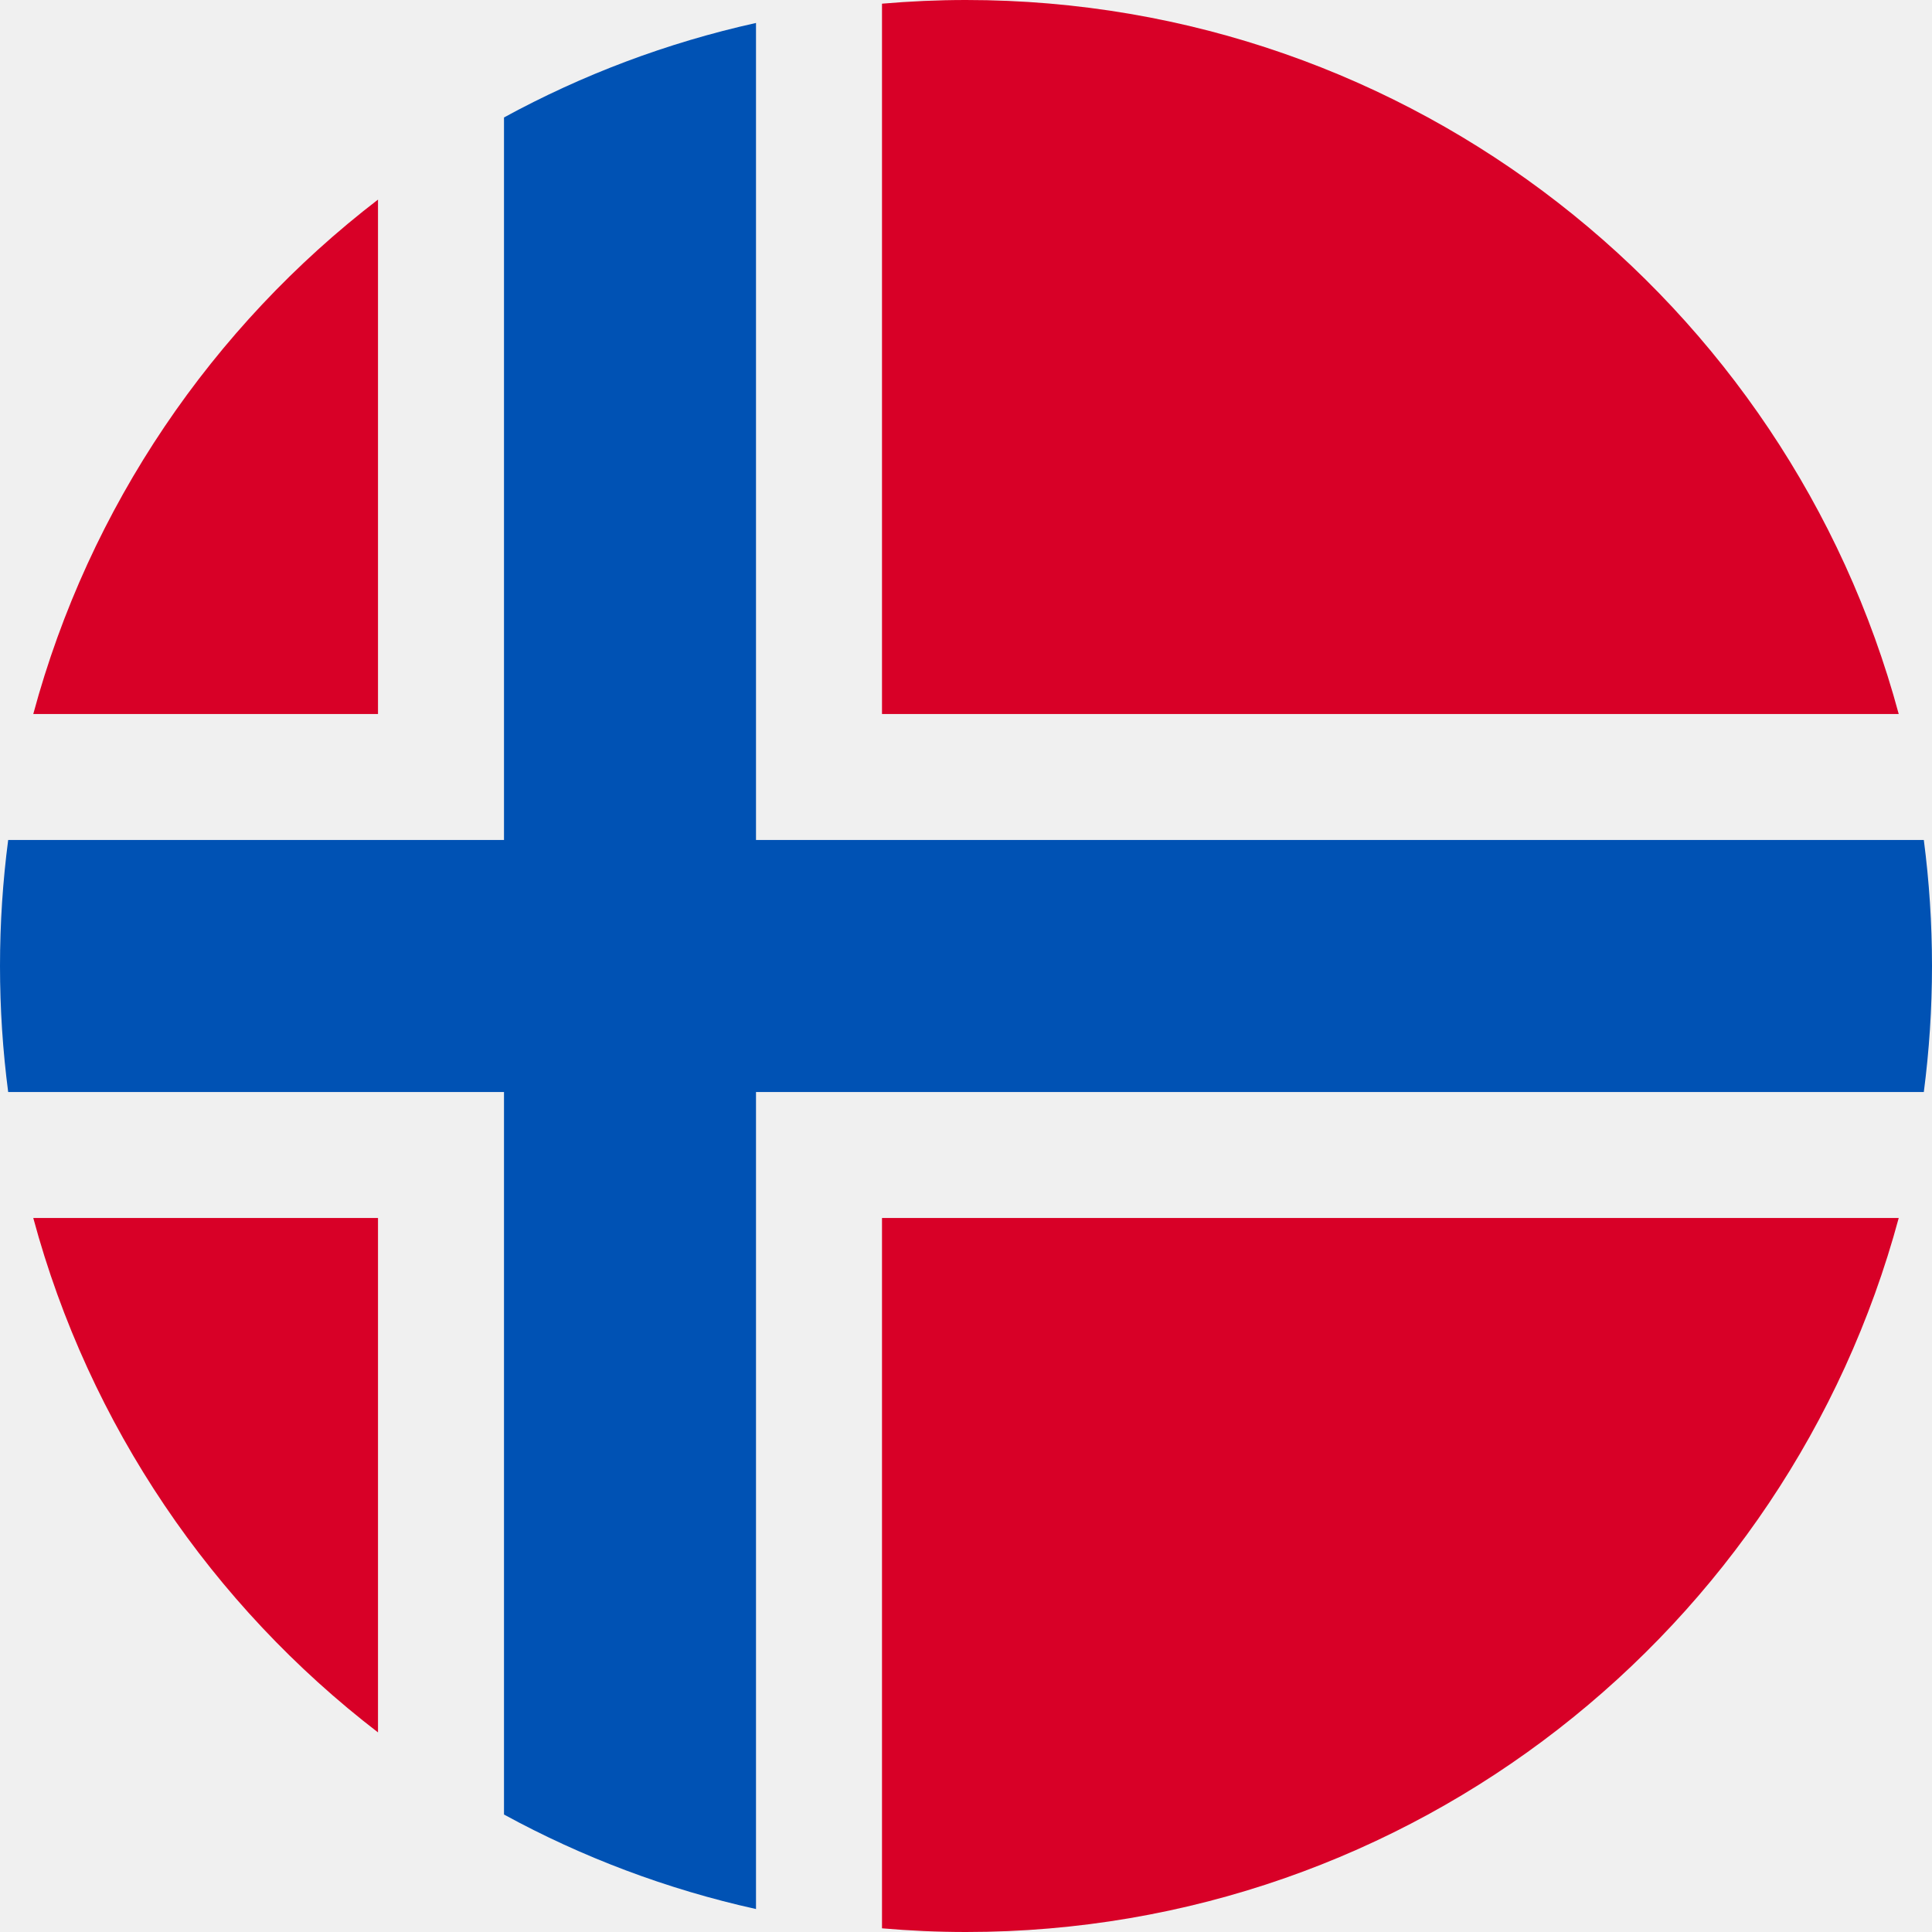
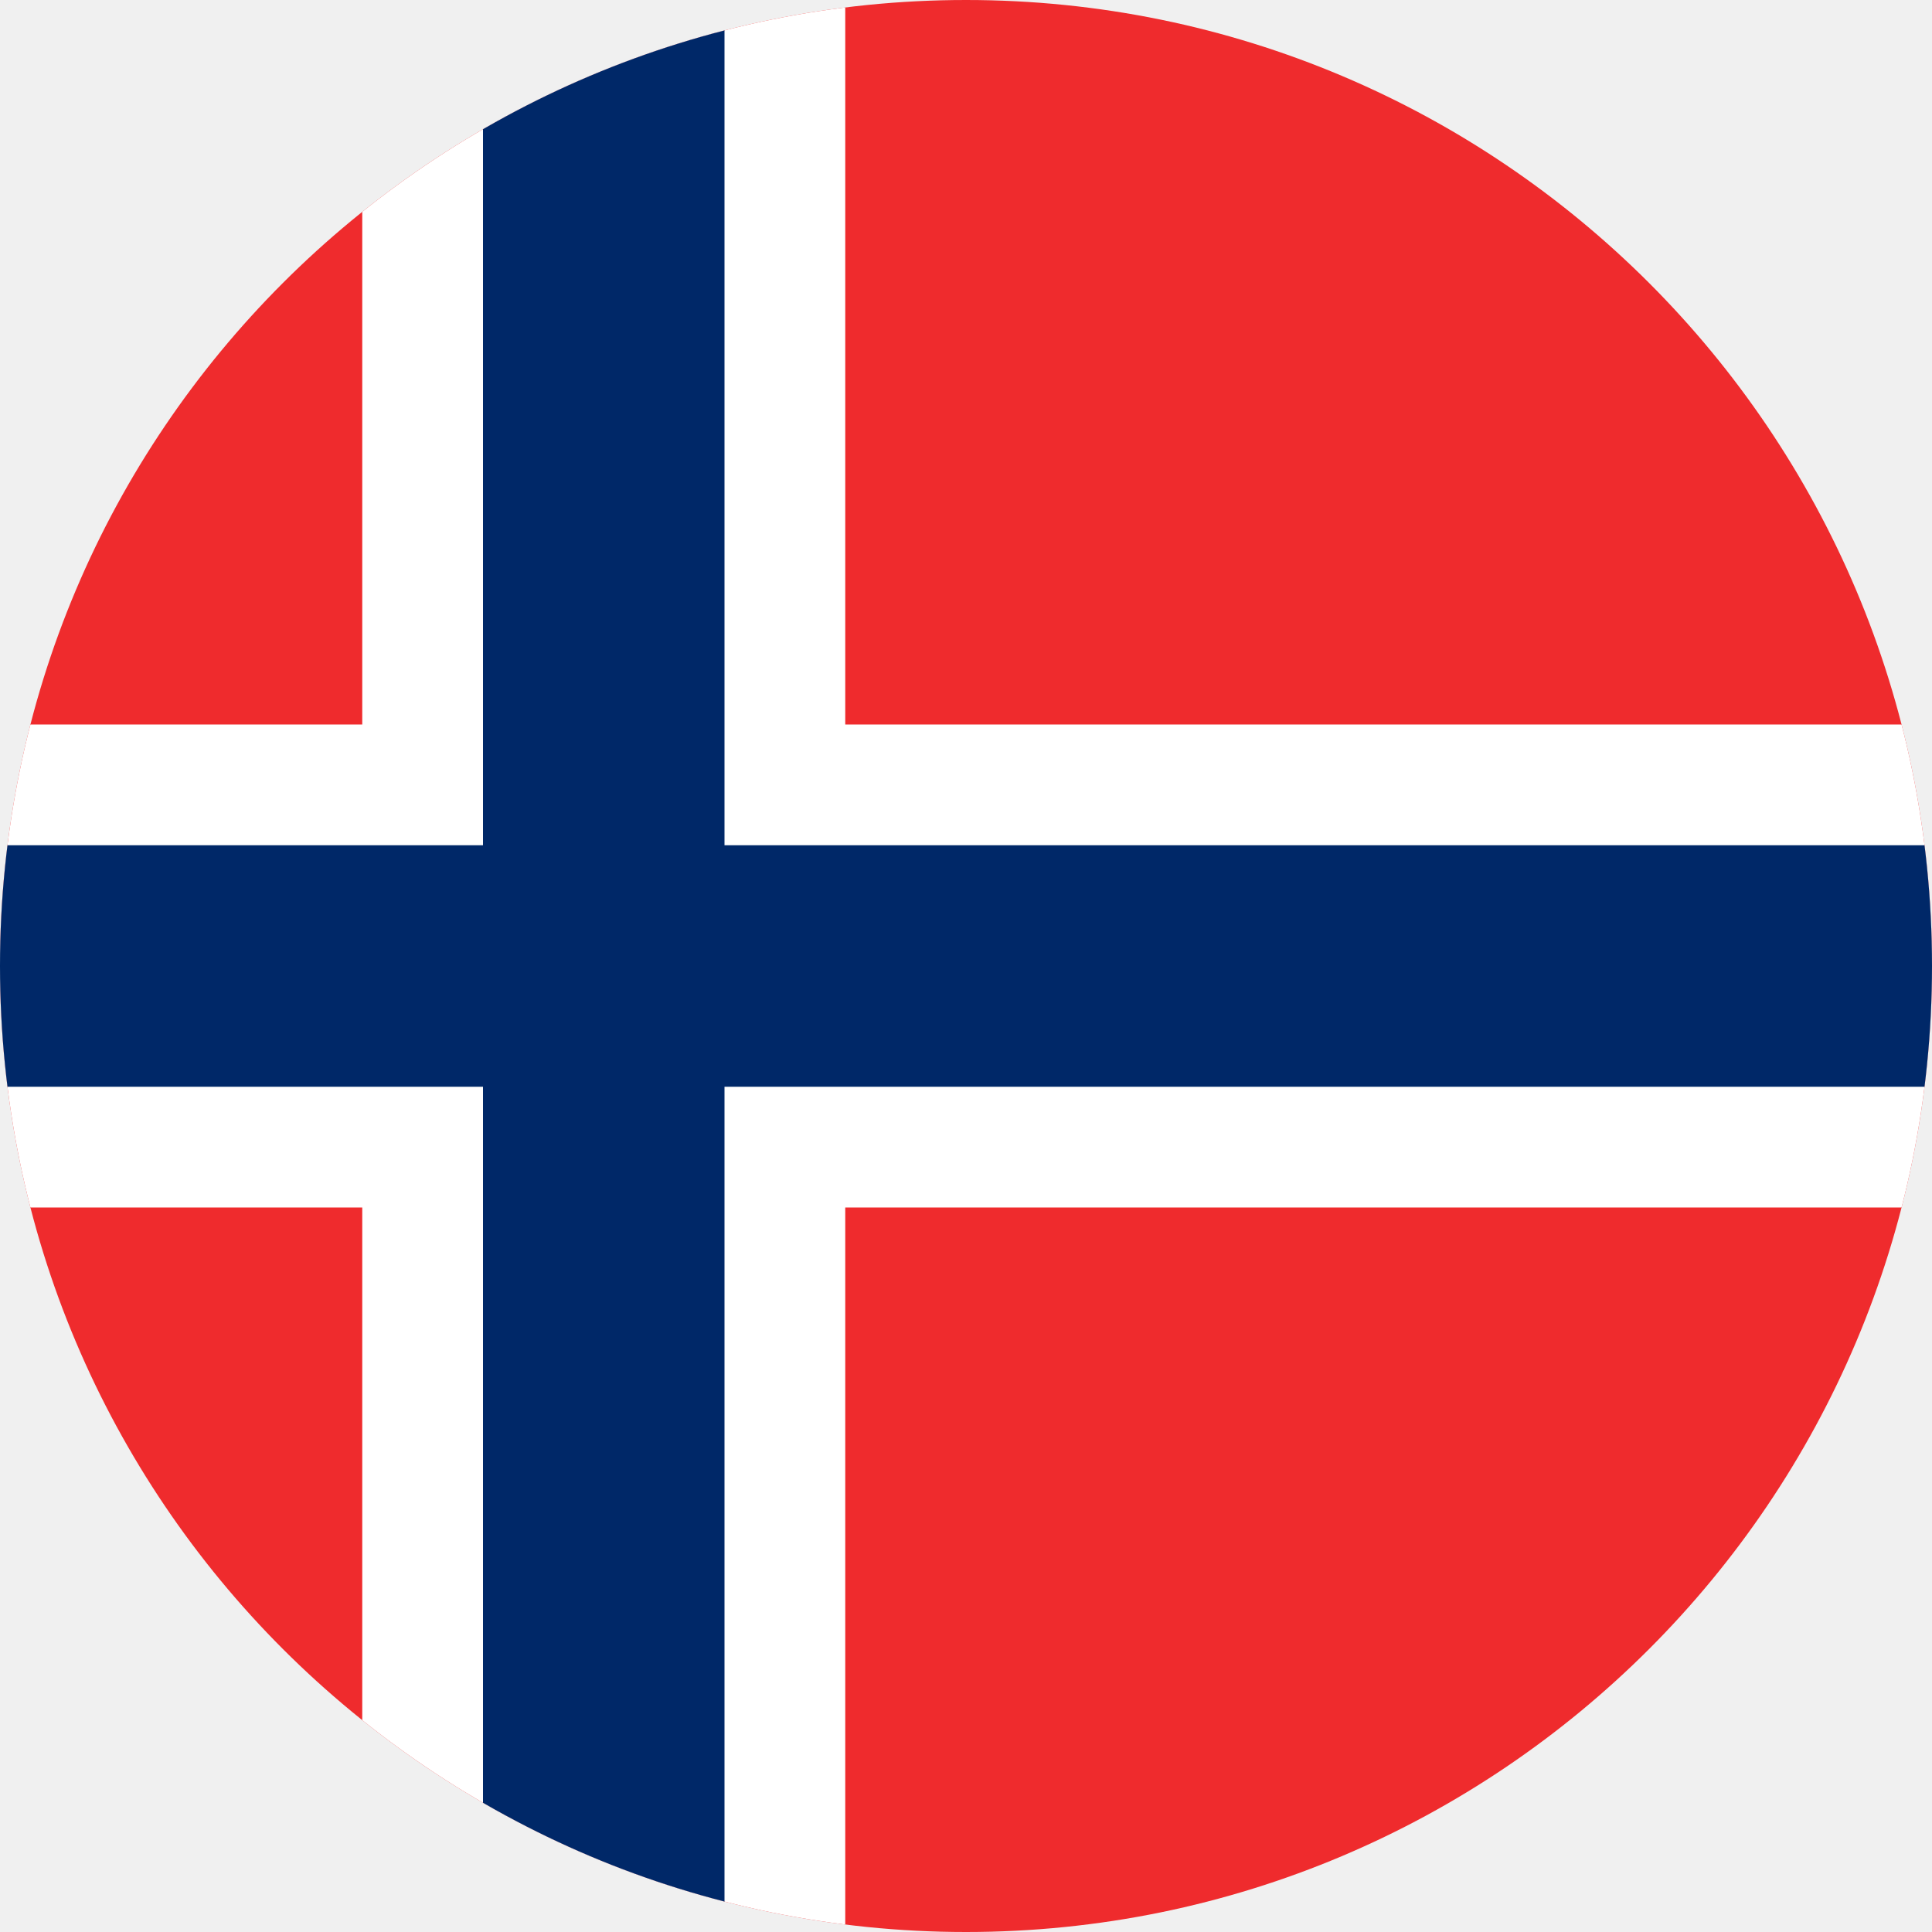
- <svg xmlns="http://www.w3.org/2000/svg" version="1.1" id="Layer_1" x="0px" y="0px" viewBox="0 0 512 512" style="enable-background:new 0 0 512 512;" xml:space="preserve">
-   <circle style="fill:#F0F0F0;" cx="256" cy="256" r="256" />
-   <g>
-     <path style="fill:#D80027;" d="M8.819,322.783c14.812,54.959,47.457,102.593,91.355,136.322V322.783H8.819z" />
-     <path style="fill:#D80027;" d="M233.739,511.026C241.077,511.658,248.498,512,256,512c118.279,0,217.805-80.221,247.181-189.217   H233.739V511.026z" />
-     <path style="fill:#D80027;" d="M503.181,189.217C473.805,80.221,374.279,0,256,0c-7.502,0-14.923,0.342-22.261,0.974v188.243   H503.181z" />
-     <path style="fill:#D80027;" d="M100.174,52.895c-43.898,33.73-76.543,81.363-91.355,136.322h91.355V52.895z" />
+ <svg xmlns="http://www.w3.org/2000/svg" xmlns:xlink="http://www.w3.org/1999/xlink" viewBox="0 0 500 500">
+   <defs>
+     <path id="no-a" d="M250 0C111.928 0 0 111.928 0 250s111.928 250 250 250 250-111.928 250-250S388.072 0 250 0z" />
+   </defs>
+   <g fill="none" fill-rule="evenodd">
+     <mask id="no-b" fill="#fff">
+       <use xlink:href="#no-a" />
+     </mask>
+     <path fill="#EF2B2D" d="M-93.75 500h687.5V0h-687.5z" mask="url(#no-b)" />
+     <path fill="#FFF" d="M93.75 500h125V0h-125z" mask="url(#no-b)" />
+     <path fill="#FFF" d="M-93.75 312.5h687.5v-125h-687.5z" mask="url(#no-b)" />
+     <path fill="#002868" d="M125 500h62.5V0H125z" mask="url(#no-b)" />
+     <path fill="#002868" d="M-93.75 281.25h687.5v-62.5h-687.5z" mask="url(#no-b)" />
  </g>
-   <path style="fill:#0052B4;" d="M509.833,222.609H200.349h-0.001V6.085c-23.658,5.246-46.087,13.749-66.783,25.042v191.48v0.001  H2.167C0.742,233.539,0,244.683,0,256s0.742,22.461,2.167,33.391h131.397h0.001v191.481c20.696,11.292,43.125,19.797,66.783,25.042  V289.394v-0.002h309.485C511.256,278.461,512,267.317,512,256S511.256,233.539,509.833,222.609z" />
-   <g>
- </g>
-   <g>
- </g>
-   <g>
- </g>
-   <g>
- </g>
-   <g>
- </g>
-   <g>
- </g>
-   <g>
- </g>
-   <g>
- </g>
-   <g>
- </g>
-   <g>
- </g>
-   <g>
- </g>
-   <g>
- </g>
-   <g>
- </g>
-   <g>
- </g>
-   <g>
- </g>
</svg>
